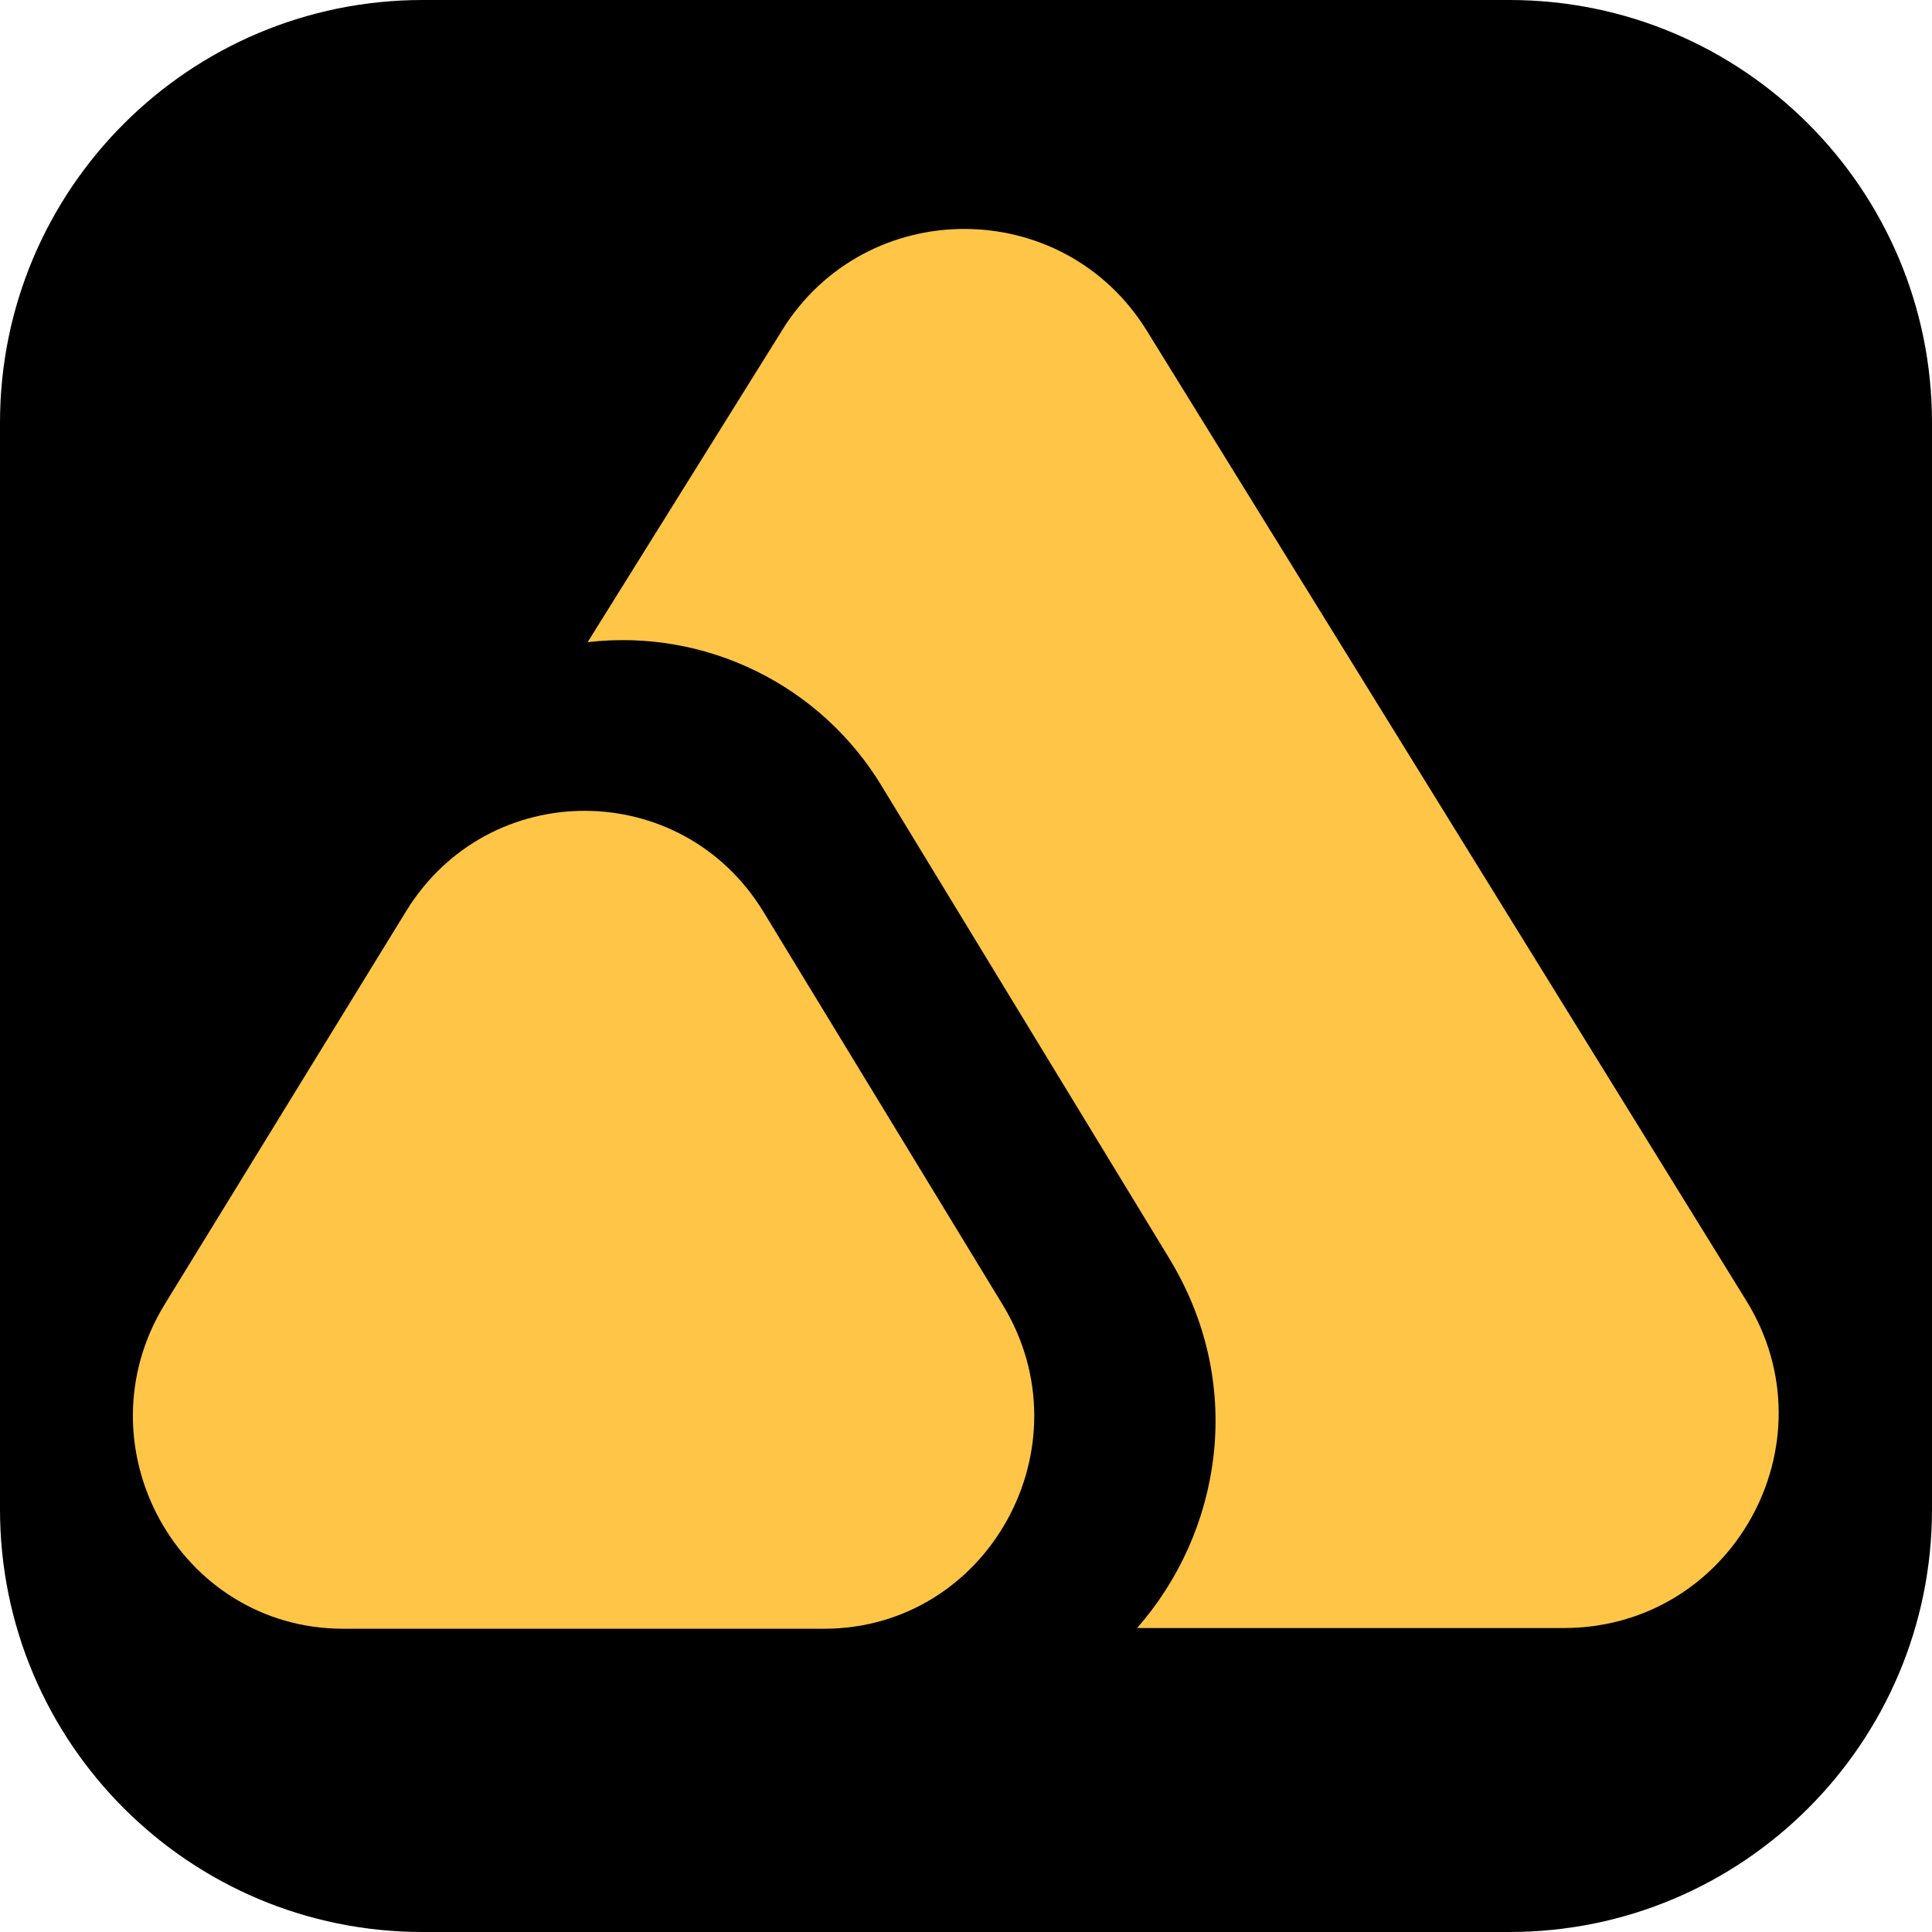
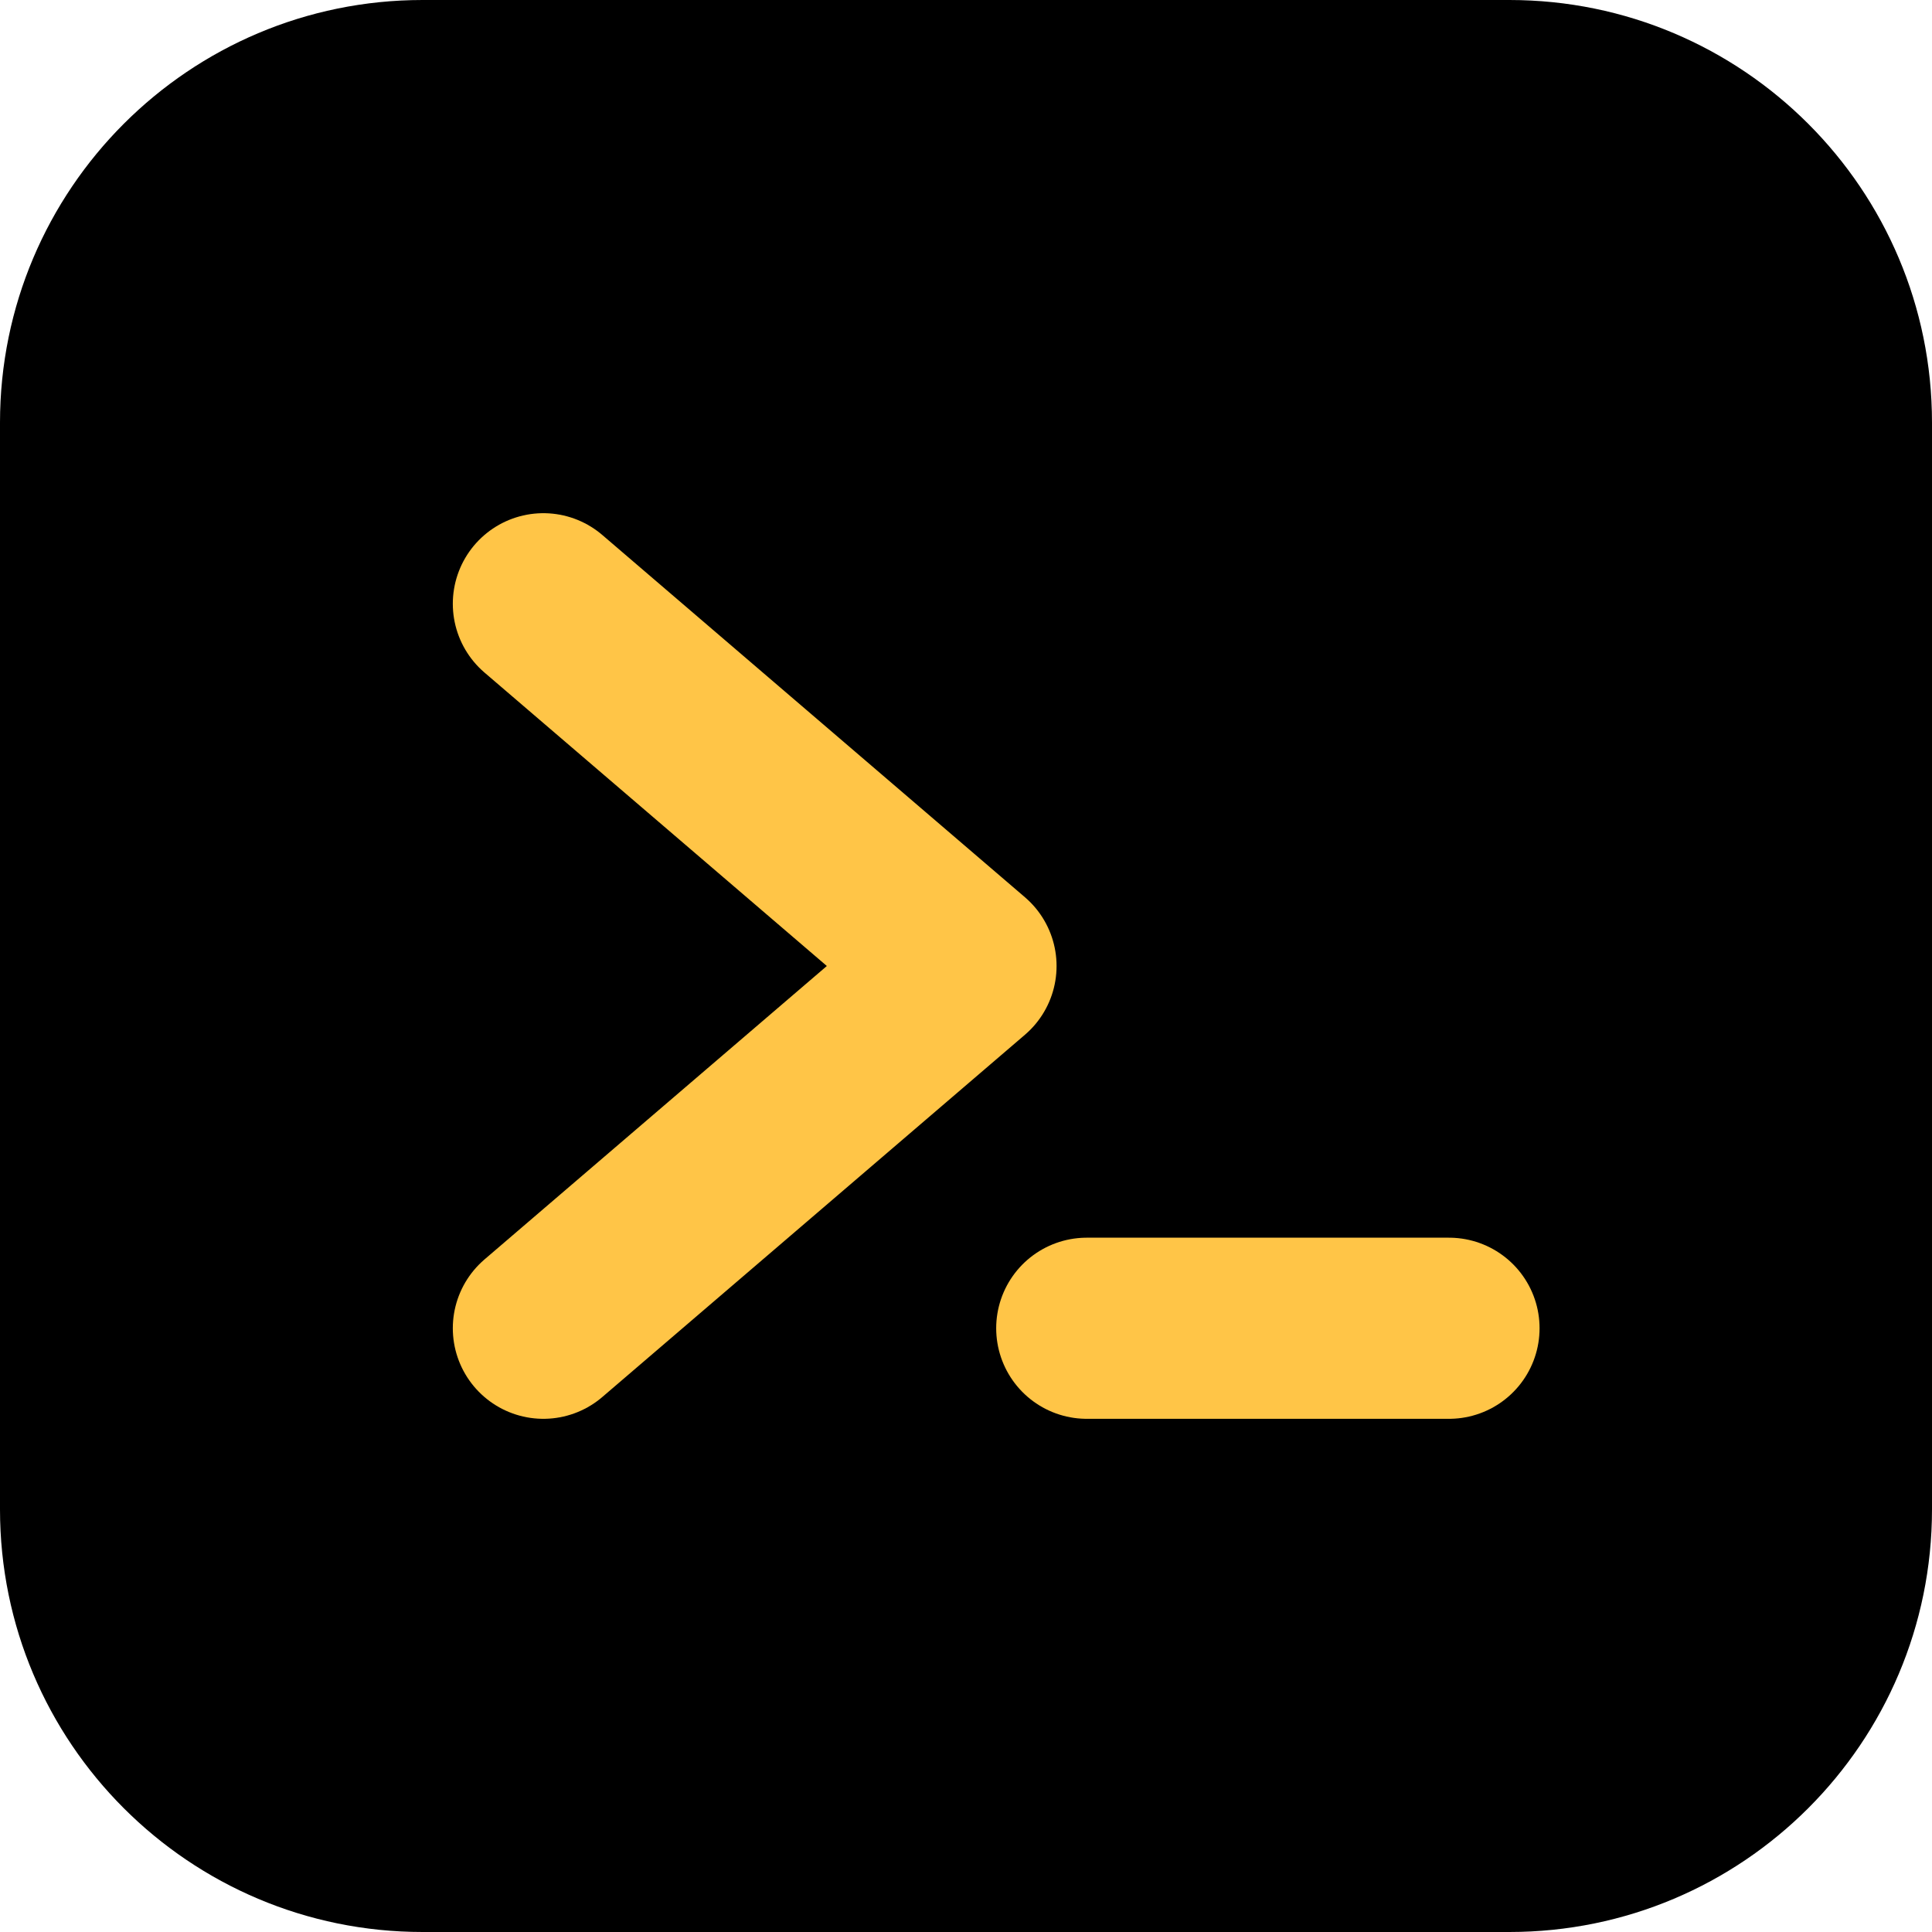
<svg xmlns="http://www.w3.org/2000/svg" viewBox="0 0 32 32">
  <rect width="32" height="32" rx="7" fill="#000" />
-   <g transform="translate(2.2 3.2) scale(0.93)">
-     <path fill="#FFC547" d="M11.566 2.436c1.5-2.405 5.003-2.398 6.493.013l10.677 17.275c1.573 2.546-.258 5.83-3.25 5.83h-7.6c1.487-1.692 1.927-4.271.63-6.485l-.05-.086-5.115-8.402A5.39 5.39 0 0 0 8.1 7.996l3.467-5.56Z" />
-     <path fill="#FFC547" d="M3.748 25.567h8.558c2.928 0 4.722-3.247 3.187-5.769l-4.26-6.997c-1.458-2.396-4.898-2.403-6.366-.013L.57 19.785c-1.548 2.522.245 5.782 3.18 5.782Z" />
-   </g>
+   <path d="M9 10l7 6-7 6" fill="none" stroke="#FFC547" stroke-width="3" stroke-linecap="round" stroke-linejoin="round" />
+   <path d="M18 22h6" stroke="#FFC547" stroke-width="3" stroke-linecap="round" />
</svg>
